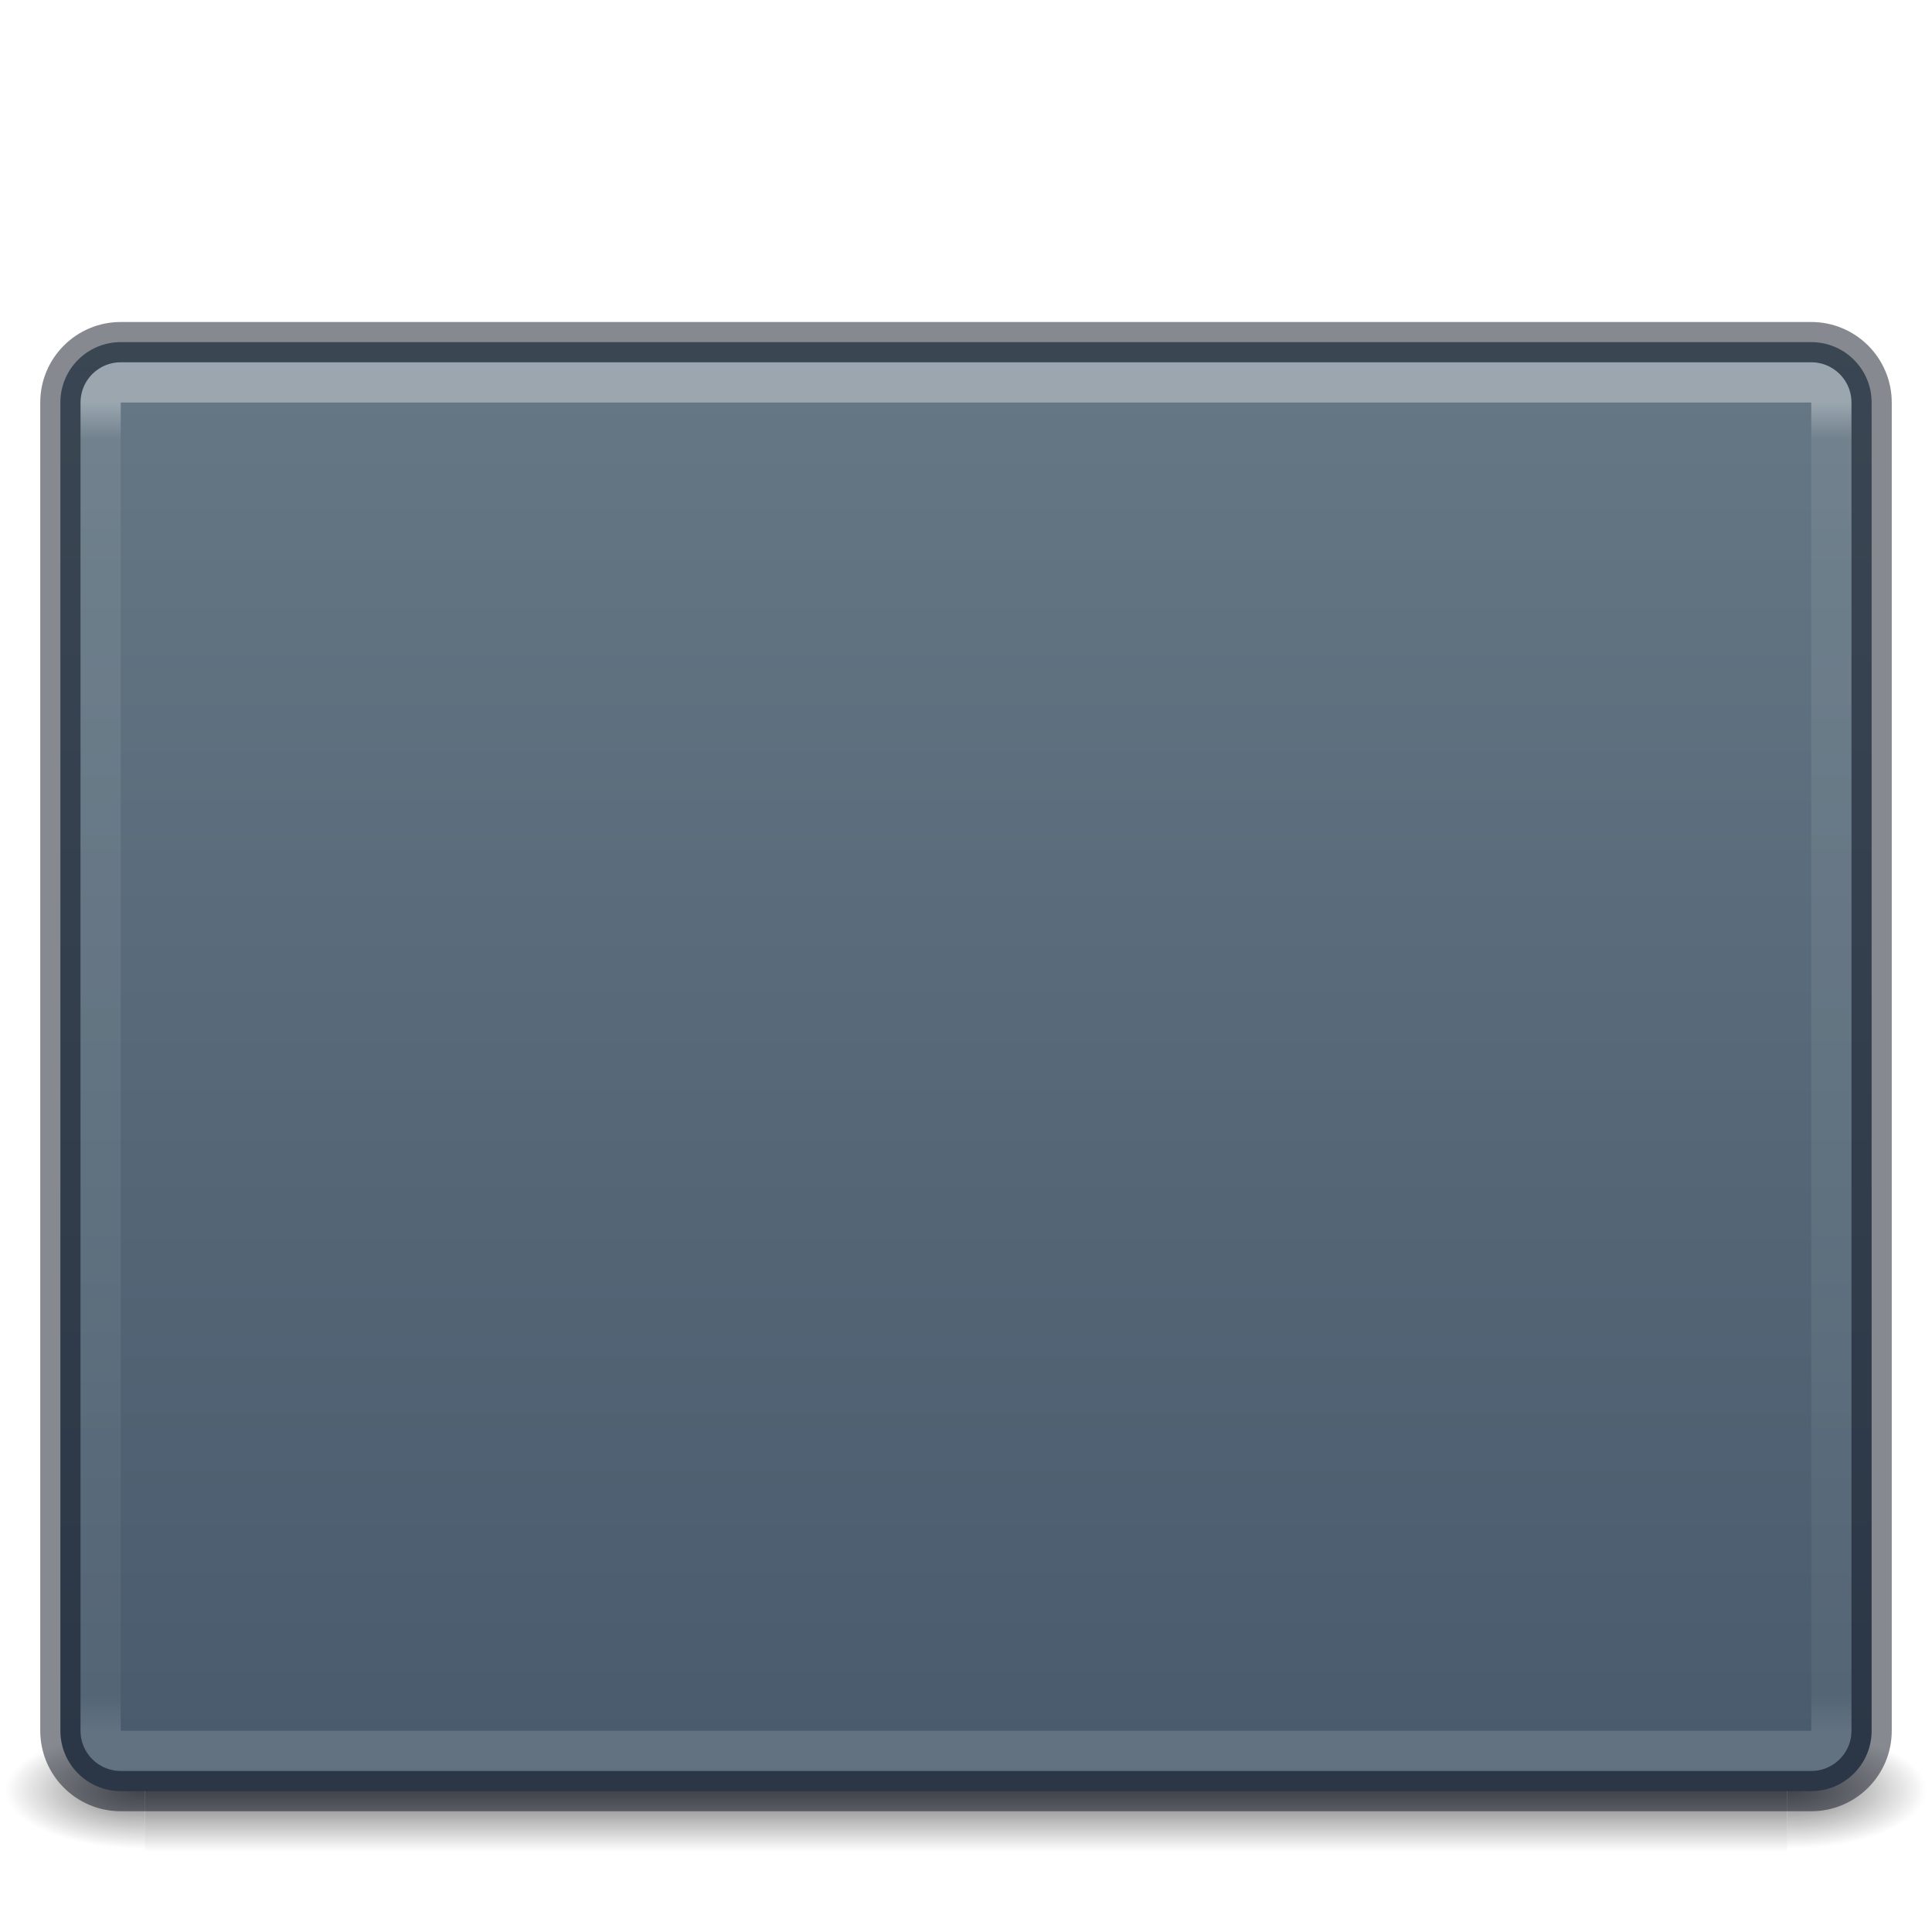
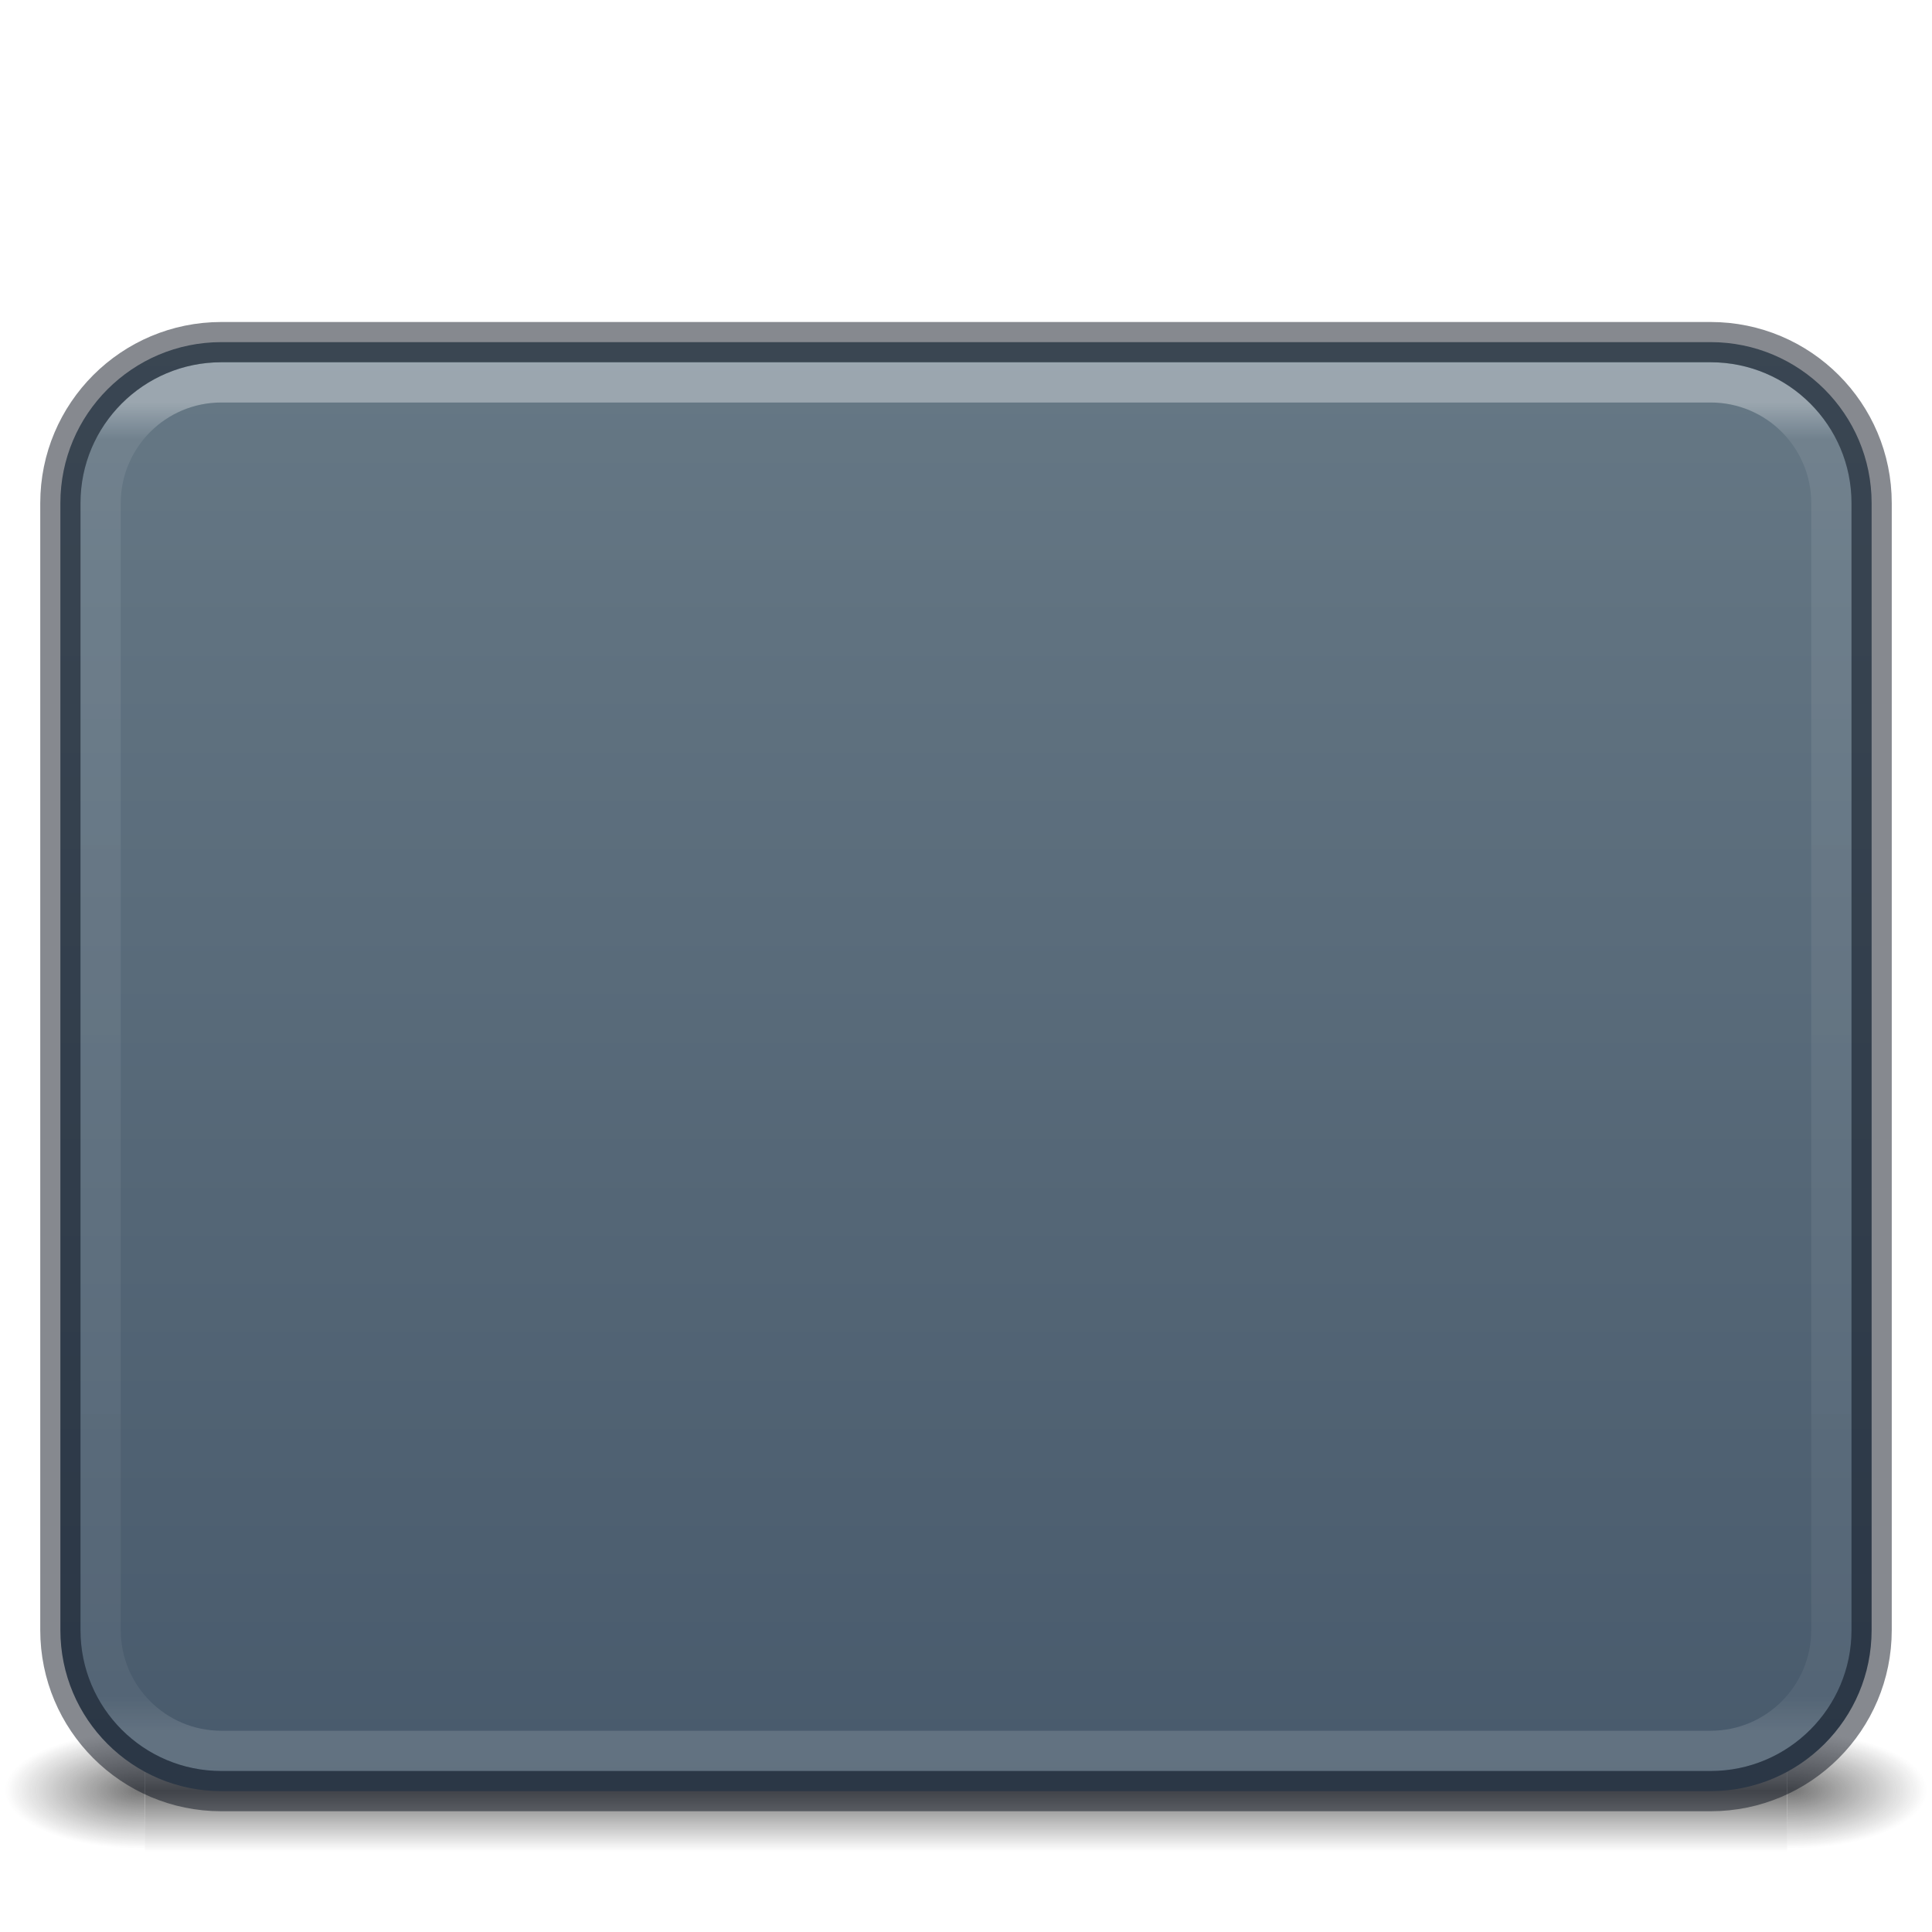
<svg xmlns="http://www.w3.org/2000/svg" xmlns:xlink="http://www.w3.org/1999/xlink" id="svg4296" height="48" width="48" version="1.1">
  <defs id="defs4298">
    <linearGradient id="linearGradient940">
      <stop style="stop-color:#667885;stop-opacity:1" offset="0" id="stop936" />
      <stop style="stop-color:#485a6c;stop-opacity:1" offset="1" id="stop938" />
    </linearGradient>
    <linearGradient id="linearGradient932">
      <stop offset="0" style="stop-color:#181818;stop-opacity:1" id="stop928" />
      <stop offset="1" style="stop-color:#181818;stop-opacity:0" id="stop930" />
    </linearGradient>
    <linearGradient id="linearGradient4199">
      <stop id="stop4201" style="stop-color:#ffffff;stop-opacity:1" offset="0" />
      <stop id="stop4203" style="stop-color:#fafafa;stop-opacity:1" offset="0.262" />
      <stop id="stop4205" style="stop-color:#d4d4d4;stop-opacity:1" offset="0.705" />
      <stop id="stop4207" style="stop-color:#abacae;stop-opacity:1" offset="1" />
    </linearGradient>
    <linearGradient id="linearGradient3462">
      <stop offset="0" style="stop-color:#ffffff;stop-opacity:1" id="stop3464" />
      <stop offset="0.035" style="stop-color:#ffffff;stop-opacity:0.235" id="stop3466" />
      <stop offset="0.964" style="stop-color:#ffffff;stop-opacity:0.157" id="stop3468" />
      <stop offset="1" style="stop-color:#ffffff;stop-opacity:0.392" id="stop3470" />
    </linearGradient>
    <linearGradient x1="302.857" y1="366.648" x2="302.857" y2="609.505" id="linearGradient19619" xlink:href="#linearGradient5048" gradientUnits="userSpaceOnUse" gradientTransform="matrix(0.08449704,0,0,0.01235294,-6.539646,38.47082)" />
    <linearGradient id="linearGradient5048">
      <stop id="stop5050" style="stop-color:#181818;stop-opacity:0" offset="0" />
      <stop id="stop5056" style="stop-color:#181818;stop-opacity:1" offset="0.5" />
      <stop id="stop5052" style="stop-color:#181818;stop-opacity:0" offset="1" />
    </linearGradient>
    <radialGradient cx="605.714" cy="486.648" r="117.143" fx="605.714" fy="486.648" id="radialGradient19616" xlink:href="#linearGradient5060" gradientUnits="userSpaceOnUse" gradientTransform="matrix(-0.0289166,0,0,0.01235294,21.02689,38.47085)" />
    <linearGradient id="linearGradient5060">
      <stop id="stop5062" style="stop-color:#181818;stop-opacity:1" offset="0" />
      <stop id="stop5064" style="stop-color:#181818;stop-opacity:0" offset="1" />
    </linearGradient>
    <radialGradient cx="605.714" cy="486.648" r="117.143" fx="605.714" fy="486.648" id="radialGradient19613" xlink:href="#linearGradient932" gradientUnits="userSpaceOnUse" gradientTransform="matrix(0.02891661,0,0,0.01235294,26.9731,38.47085)" />
    <linearGradient y2="42.438" x2="40.29" y1="5.414" x1="40.29" gradientTransform="matrix(1.162162,0,0,0.9189189,-3.891894,4.445949)" gradientUnits="userSpaceOnUse" id="linearGradient4088" xlink:href="#linearGradient3462" />
    <radialGradient r="12.672" fy="9.957" fx="7.118" cy="9.957" cx="7.118" gradientTransform="matrix(0,8.437149,-12.94766,0,153.8801,-68.47311)" gradientUnits="userSpaceOnUse" id="radialGradient4091" xlink:href="#linearGradient4199" />
    <linearGradient xlink:href="#linearGradient940" id="linearGradient942" x1="24" y1="8.5" x2="24" y2="44.5" gradientUnits="userSpaceOnUse" />
    <linearGradient x1="39" y1="15" x2="39" y2="48" id="linearGradient3058" xlink:href="#linearGradient3924-1" gradientUnits="userSpaceOnUse" gradientTransform="translate(-5.000008,-4.999989)" />
    <linearGradient id="linearGradient3924-1">
      <stop id="stop3926-3" style="stop-color:#ffffff;stop-opacity:1" offset="0" />
      <stop id="stop3928-91" style="stop-color:#ffffff;stop-opacity:0.235" offset="0.028" />
      <stop id="stop3930-6" style="stop-color:#ffffff;stop-opacity:0.157" offset="0.974" />
      <stop id="stop3932-6" style="stop-color:#ffffff;stop-opacity:0.392" offset="1" />
    </linearGradient>
  </defs>
  <g style="opacity:0.6" id="g3257">
    <path style="display:inline;overflow:visible;visibility:visible;fill:url(#radialGradient19613);fill-opacity:1;fill-rule:nonzero;stroke:none;stroke-width:1;marker:none" id="path2883" d="m 44.4,43 c 0,0 0,3 0,3 1.489,0.006 3.6,-0.672 3.6,-1.5 0,-0.828 -1.662,-1.5 -3.6,-1.5 z" />
    <path style="display:inline;overflow:visible;visibility:visible;fill:url(#radialGradient19616);fill-opacity:1;fill-rule:nonzero;stroke:none;stroke-width:1;marker:none" id="path2881" d="m 3.6,43 c 0,0 0,3 0,3 C 2.111,46.006 0,45.328 0,44.5 0,43.672 1.662,43 3.6,43 Z" />
    <rect style="display:inline;overflow:visible;visibility:visible;fill:url(#linearGradient19619);fill-opacity:1;fill-rule:nonzero;stroke:none;stroke-width:1;marker:none" id="rect2879" y="43" x="3.6" height="3" width="40.8" />
  </g>
-   <rect style="opacity:1;vector-effect:none;fill:url(#linearGradient942);fill-opacity:1;stroke:none;stroke-width:1;stroke-linecap:round;stroke-linejoin:round;stroke-miterlimit:4;stroke-dasharray:none;stroke-dashoffset:0;stroke-opacity:1" id="rect934" width="45" height="36" x="1.5" y="8.5" rx="1.5" ry="1.5" />
-   <rect style="opacity:0.35;fill:none;stroke:url(#linearGradient3058);stroke-width:1;stroke-linecap:round;stroke-linejoin:round;stroke-miterlimit:4;stroke-dasharray:none;stroke-dashoffset:0;stroke-opacity:1;font-variant-east_asian:normal;vector-effect:none;fill-opacity:1" id="rect6741-5-0-2-3" y="9.5" x="2.5" ry="0.5" rx="0.5" height="34" width="43" />
-   <rect style="color:#000000;display:inline;overflow:visible;visibility:visible;opacity:0.5;fill:none;stroke:#0e141f;stroke-width:1;stroke-linecap:round;stroke-linejoin:round;stroke-miterlimit:4;stroke-dasharray:none;stroke-dashoffset:0;stroke-opacity:1;marker:none;enable-background:accumulate" id="rect5505-21-3-8-9-1-1" y="8.5" x="1.5" ry="1.5" rx="1.5" height="36" width="45" />
+   <rect style="opacity:1;vector-effect:none;fill:url(#linearGradient942);fill-opacity:1;stroke:none;stroke-width:1;stroke-linecap:round;stroke-linejoin:round;stroke-miterlimit:4;stroke-dasharray:none;stroke-dashoffset:0;stroke-opacity:1" id="rect934" width="45" height="36" x="1.5" y="8.5" rx="4" ry="4" />
+   <rect style="opacity:0.35;vector-effect:none;fill:none;fill-opacity:1;stroke:url(#linearGradient3058);stroke-width:1;stroke-linecap:round;stroke-linejoin:round;stroke-miterlimit:4;stroke-dasharray:none;stroke-dashoffset:0;stroke-opacity:1" id="rect6741-5-0-2-3" y="9.5" x="2.5" ry="3" rx="3" height="34" width="43" />
+   <rect style="color:#000000;display:inline;overflow:visible;visibility:visible;opacity:0.5;fill:none;stroke:#0e141f;stroke-width:1;stroke-linecap:round;stroke-linejoin:round;stroke-miterlimit:4;stroke-dasharray:none;stroke-dashoffset:0;stroke-opacity:1;marker:none;enable-background:accumulate" id="rect5505-21-3-8-9-1-1" y="8.5" x="1.5" ry="4" rx="4" height="36" width="45" />
</svg>
